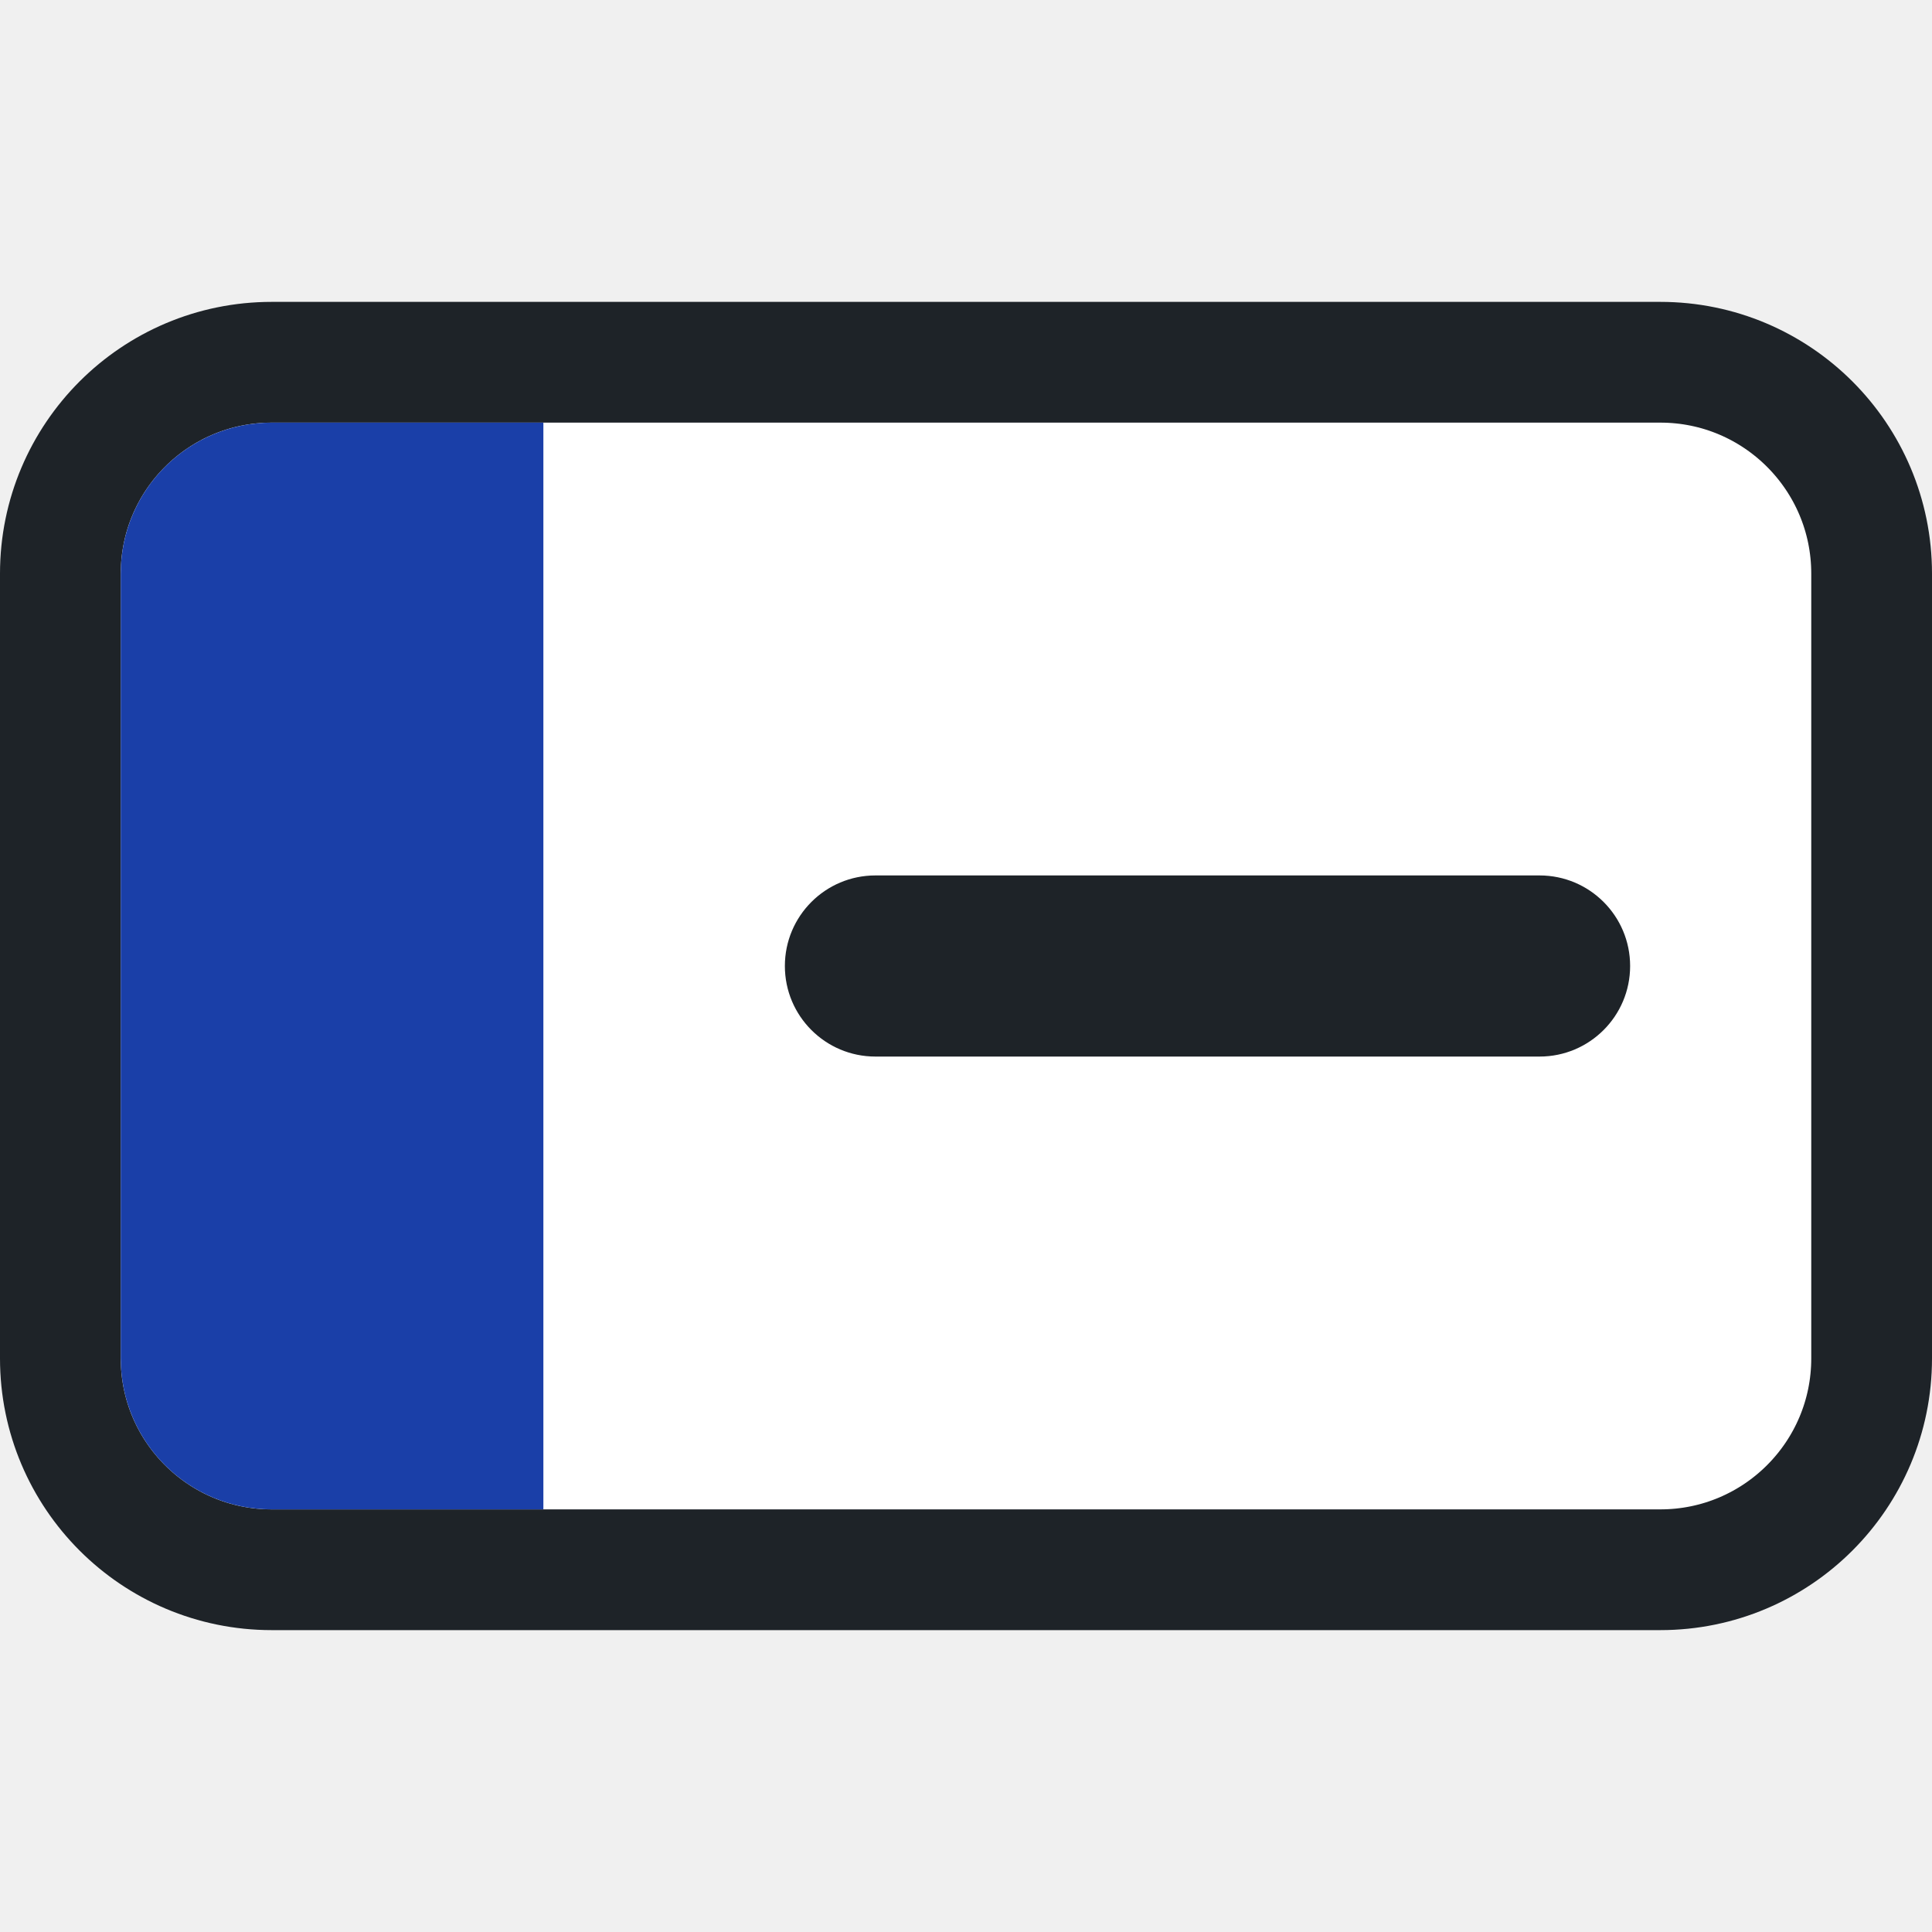
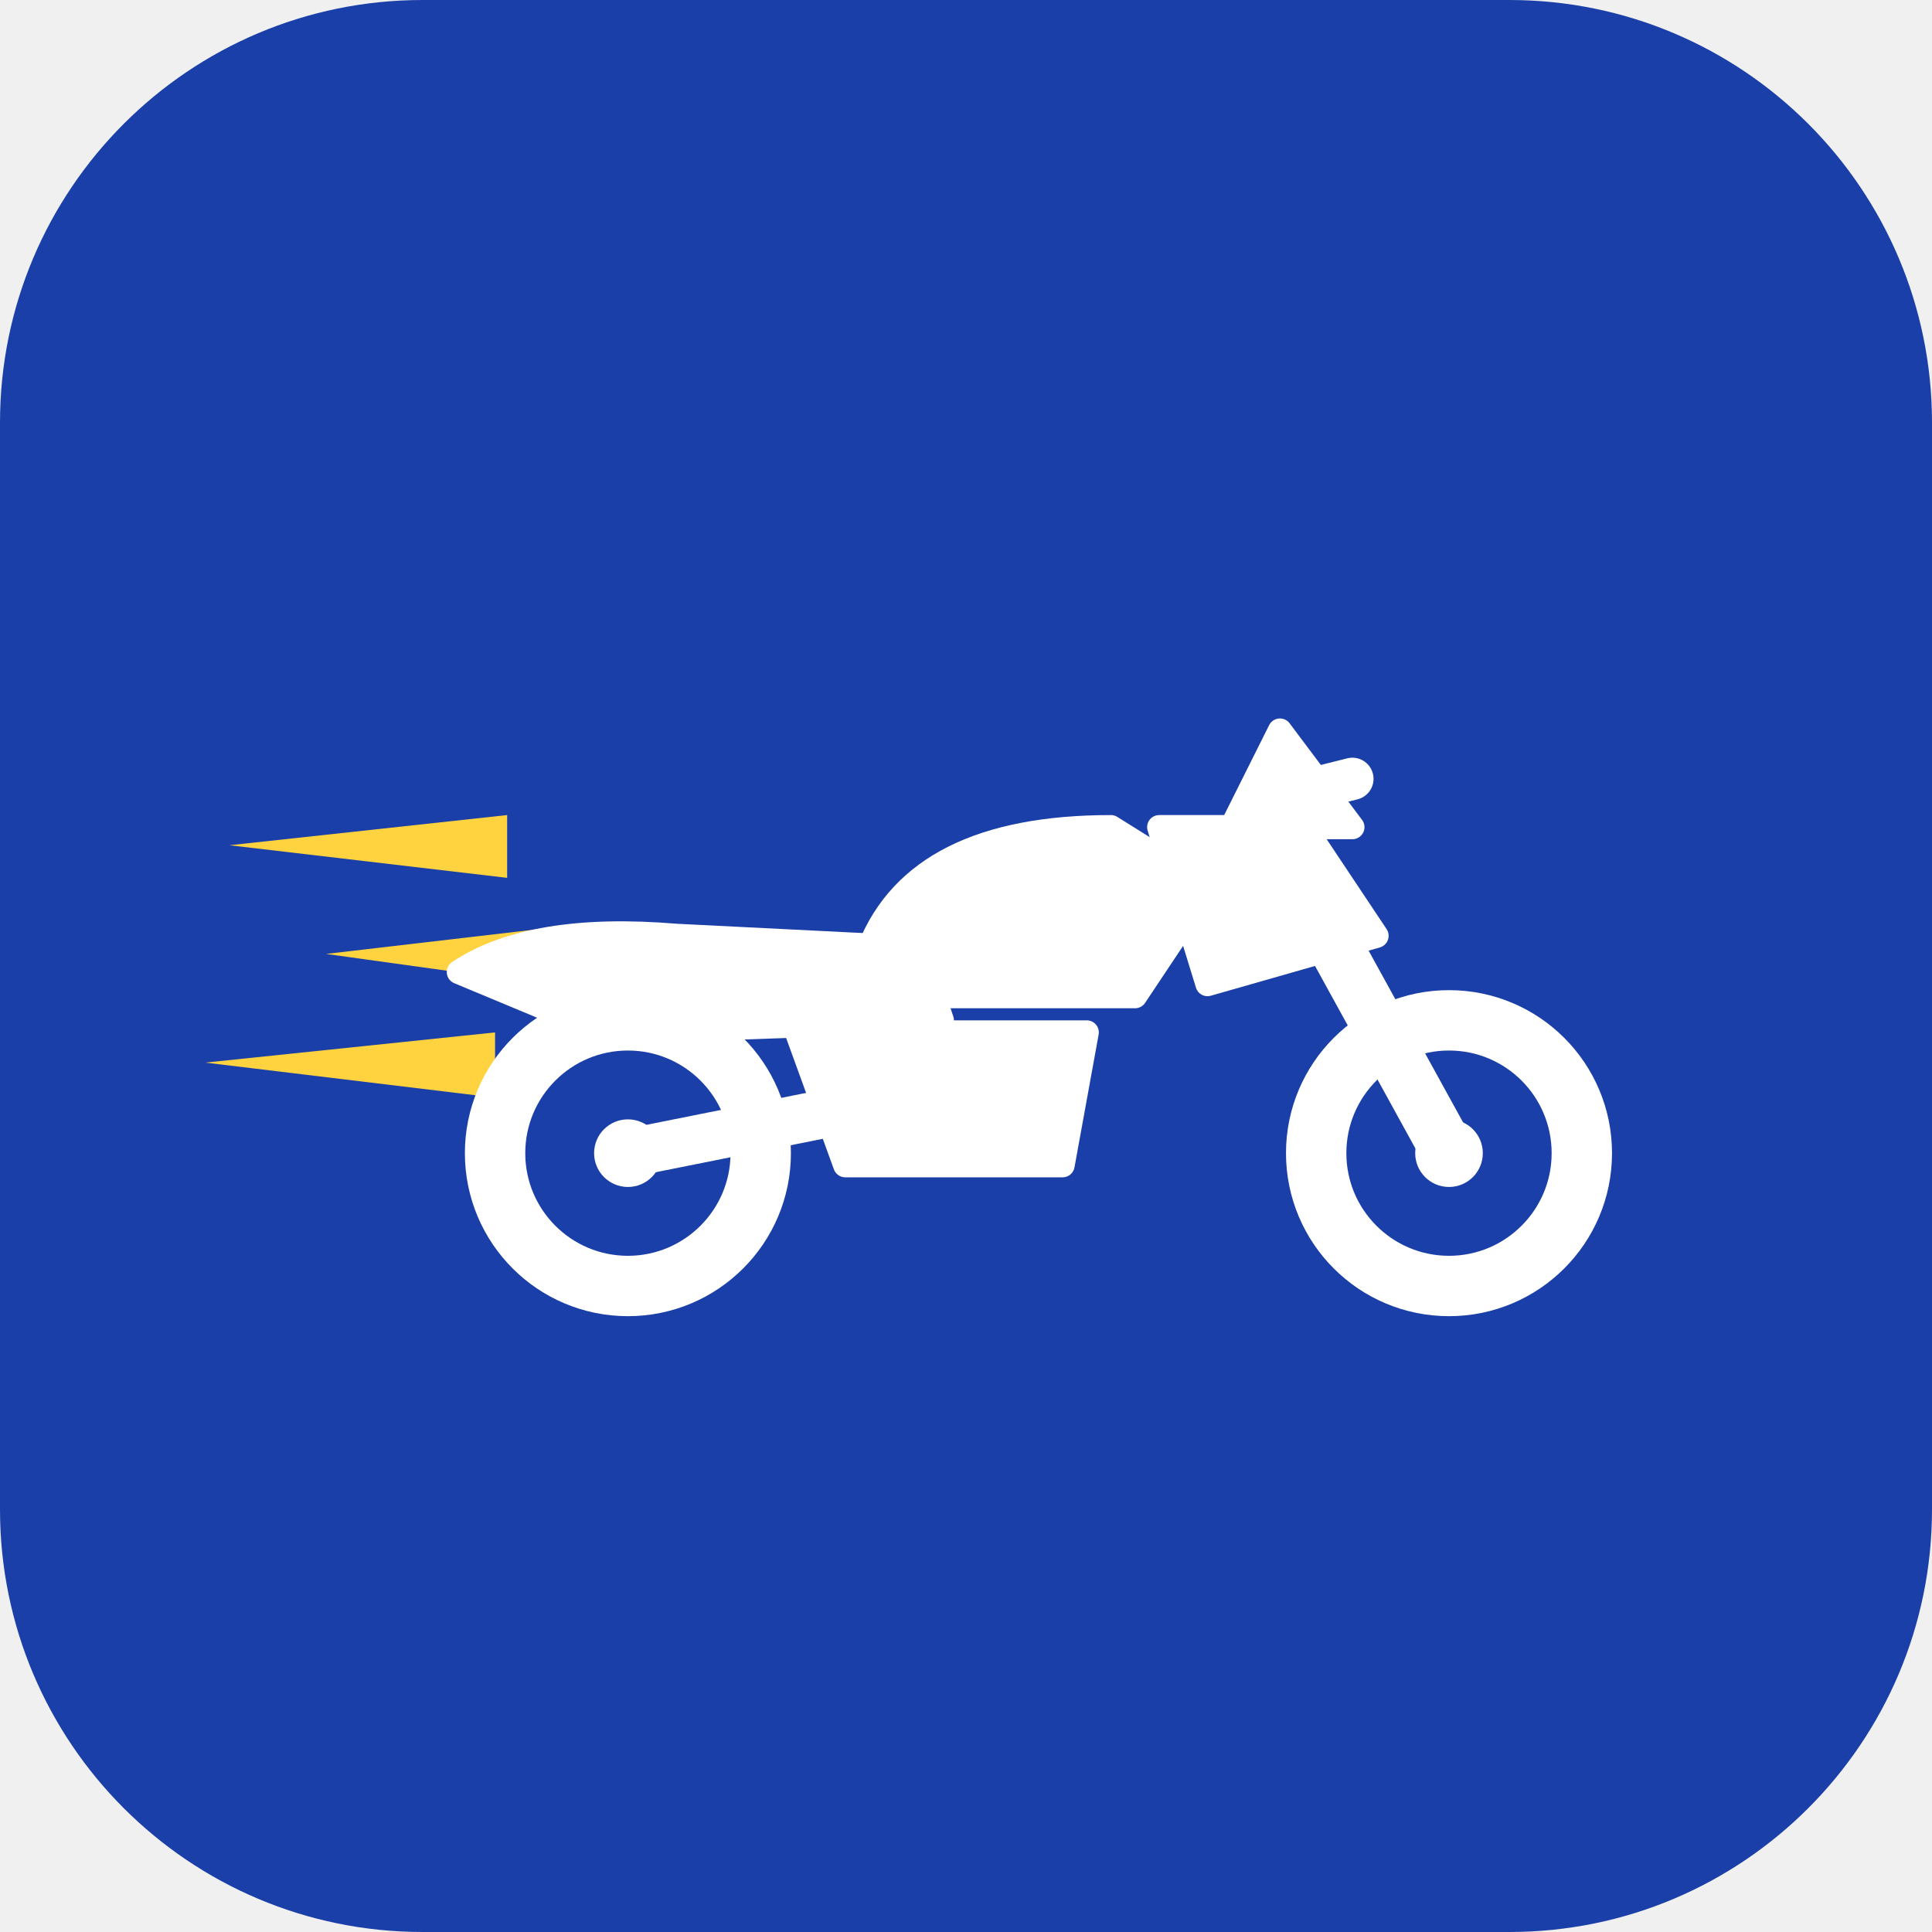
- <svg xmlns="http://www.w3.org/2000/svg" viewBox="0 0 64 64">
-   <rect x="2" y="12" width="60" height="40" rx="7" fill="#ffffff" stroke="#1e2328" stroke-width="4" />
-   <path d="M4 19a5 5 0 0 1 5-5h9v36H9a5 5 0 0 1-5-5z" fill="#1a3fa8" />
-   <rect x="26" y="29" width="28" height="6" rx="3" fill="#1e2328" />
+ <svg xmlns="http://www.w3.org/2000/svg" viewBox="0 0 64 64" role="img" aria-label="Compro Moto">
+   <rect width="64" height="64" rx="14" fill="#1a3fa8" />
+   <g transform="translate(6.4 19.8) scale(0.4)">
+     <g class="mark">
+       <g fill="#ffd23f">
+         <path d="M3 20.5 26 18v5.2z" />
+         <path d="M11 29.5 29 27.4v4.6z" />
+         <path d="M1 38.5 25 36v5.4z" />
+       </g>
+       <g fill="none" stroke="#ffffff" stroke-width="5">
+         <circle cx="36" cy="46" r="11" />
+         <circle cx="104" cy="46" r="11" />
+       </g>
+       <g fill="#ffffff" stroke="#ffffff" stroke-linejoin="round" stroke-linecap="round">
+         <path stroke-width="2" d="M22 31Q28 27 40 28L60 29 62 35 34 36Z" />
+         <path stroke-width="2" d="M56 29Q60 19 76 19L84 24 78 33 58 33Z" />
+         <path stroke-width="2" d="M50 36H74L72 47H54Z" />
+         <path stroke-width="2" d="M80 19H92L98 28 84 32Z" />
+         <path stroke-width="2" d="M86 19 90 11 96 19Z" />
+       </g>
+       <g fill="none" stroke="#ffffff" stroke-linecap="round">
+         <path stroke-width="4" d="M36 46 56 42" />
+         <path stroke-width="4.5" d="M93 26 104 46" />
+         <path stroke-width="3.5" d="M88 17 96 15" />
+       </g>
+       <g fill="#ffffff">
+         <circle cx="36" cy="46" r="2.8" />
+         <circle cx="104" cy="46" r="2.8" />
+       </g>
+     </g>
+   </g>
</svg>
